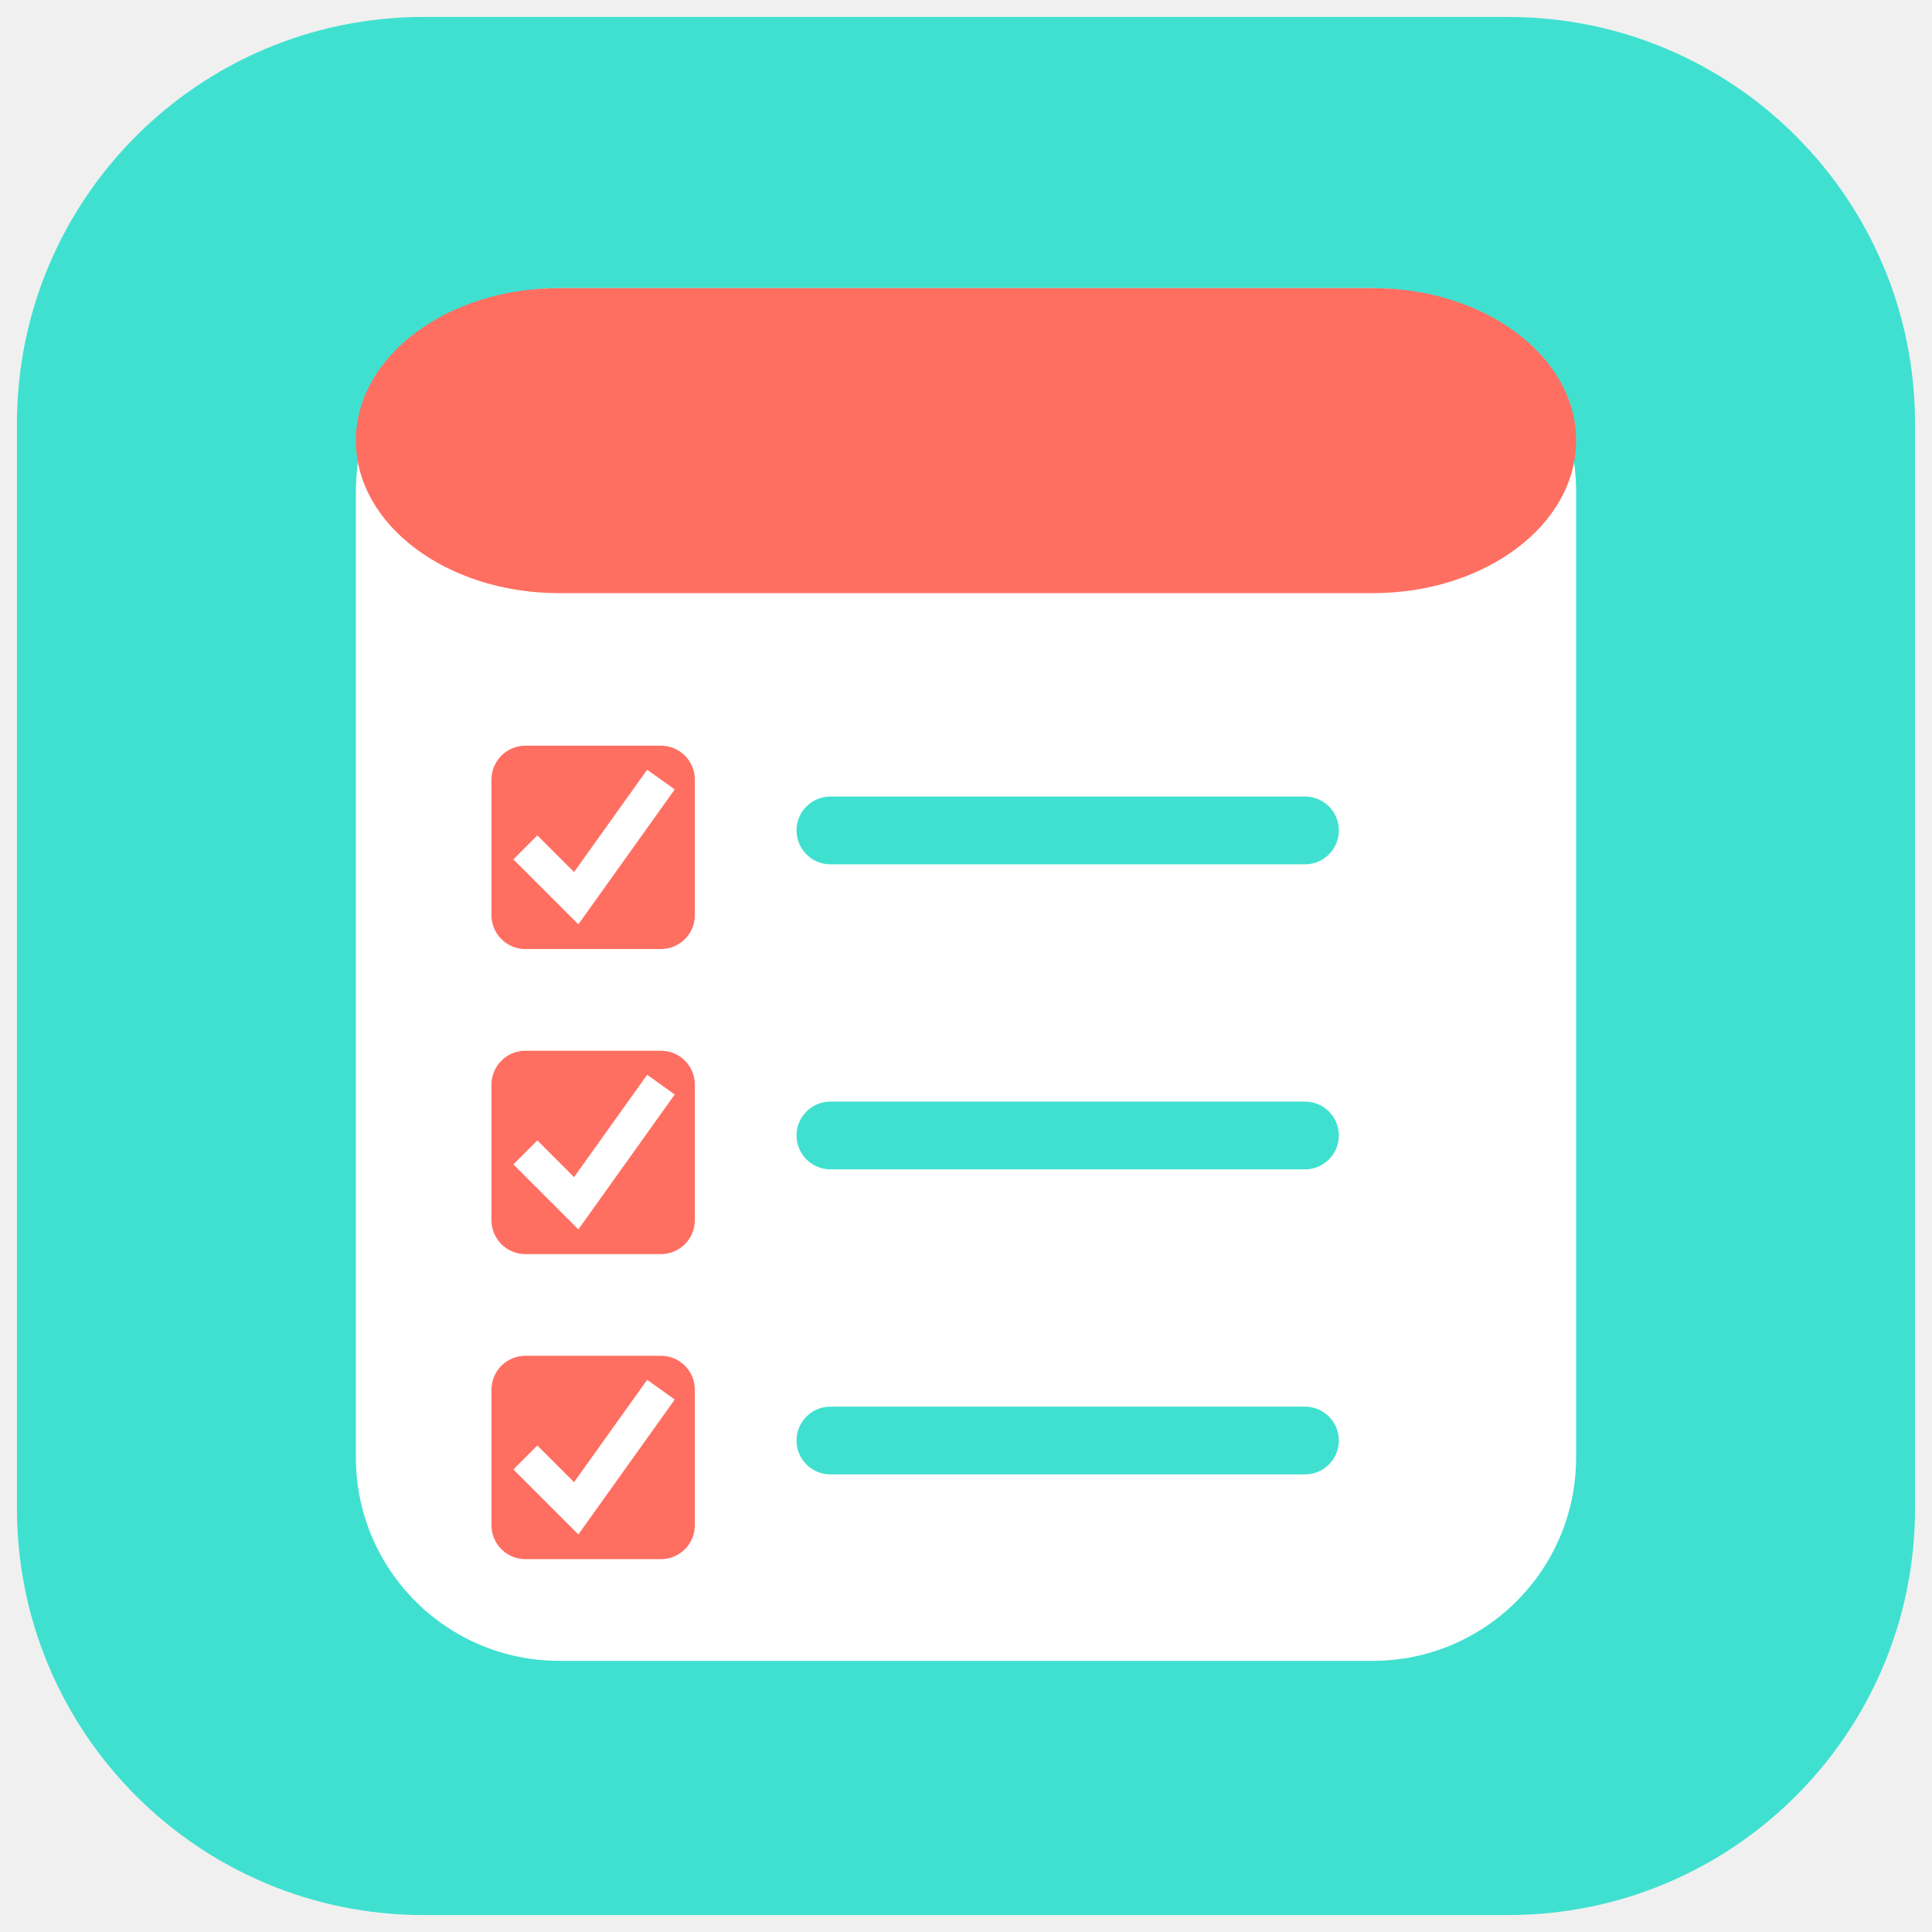
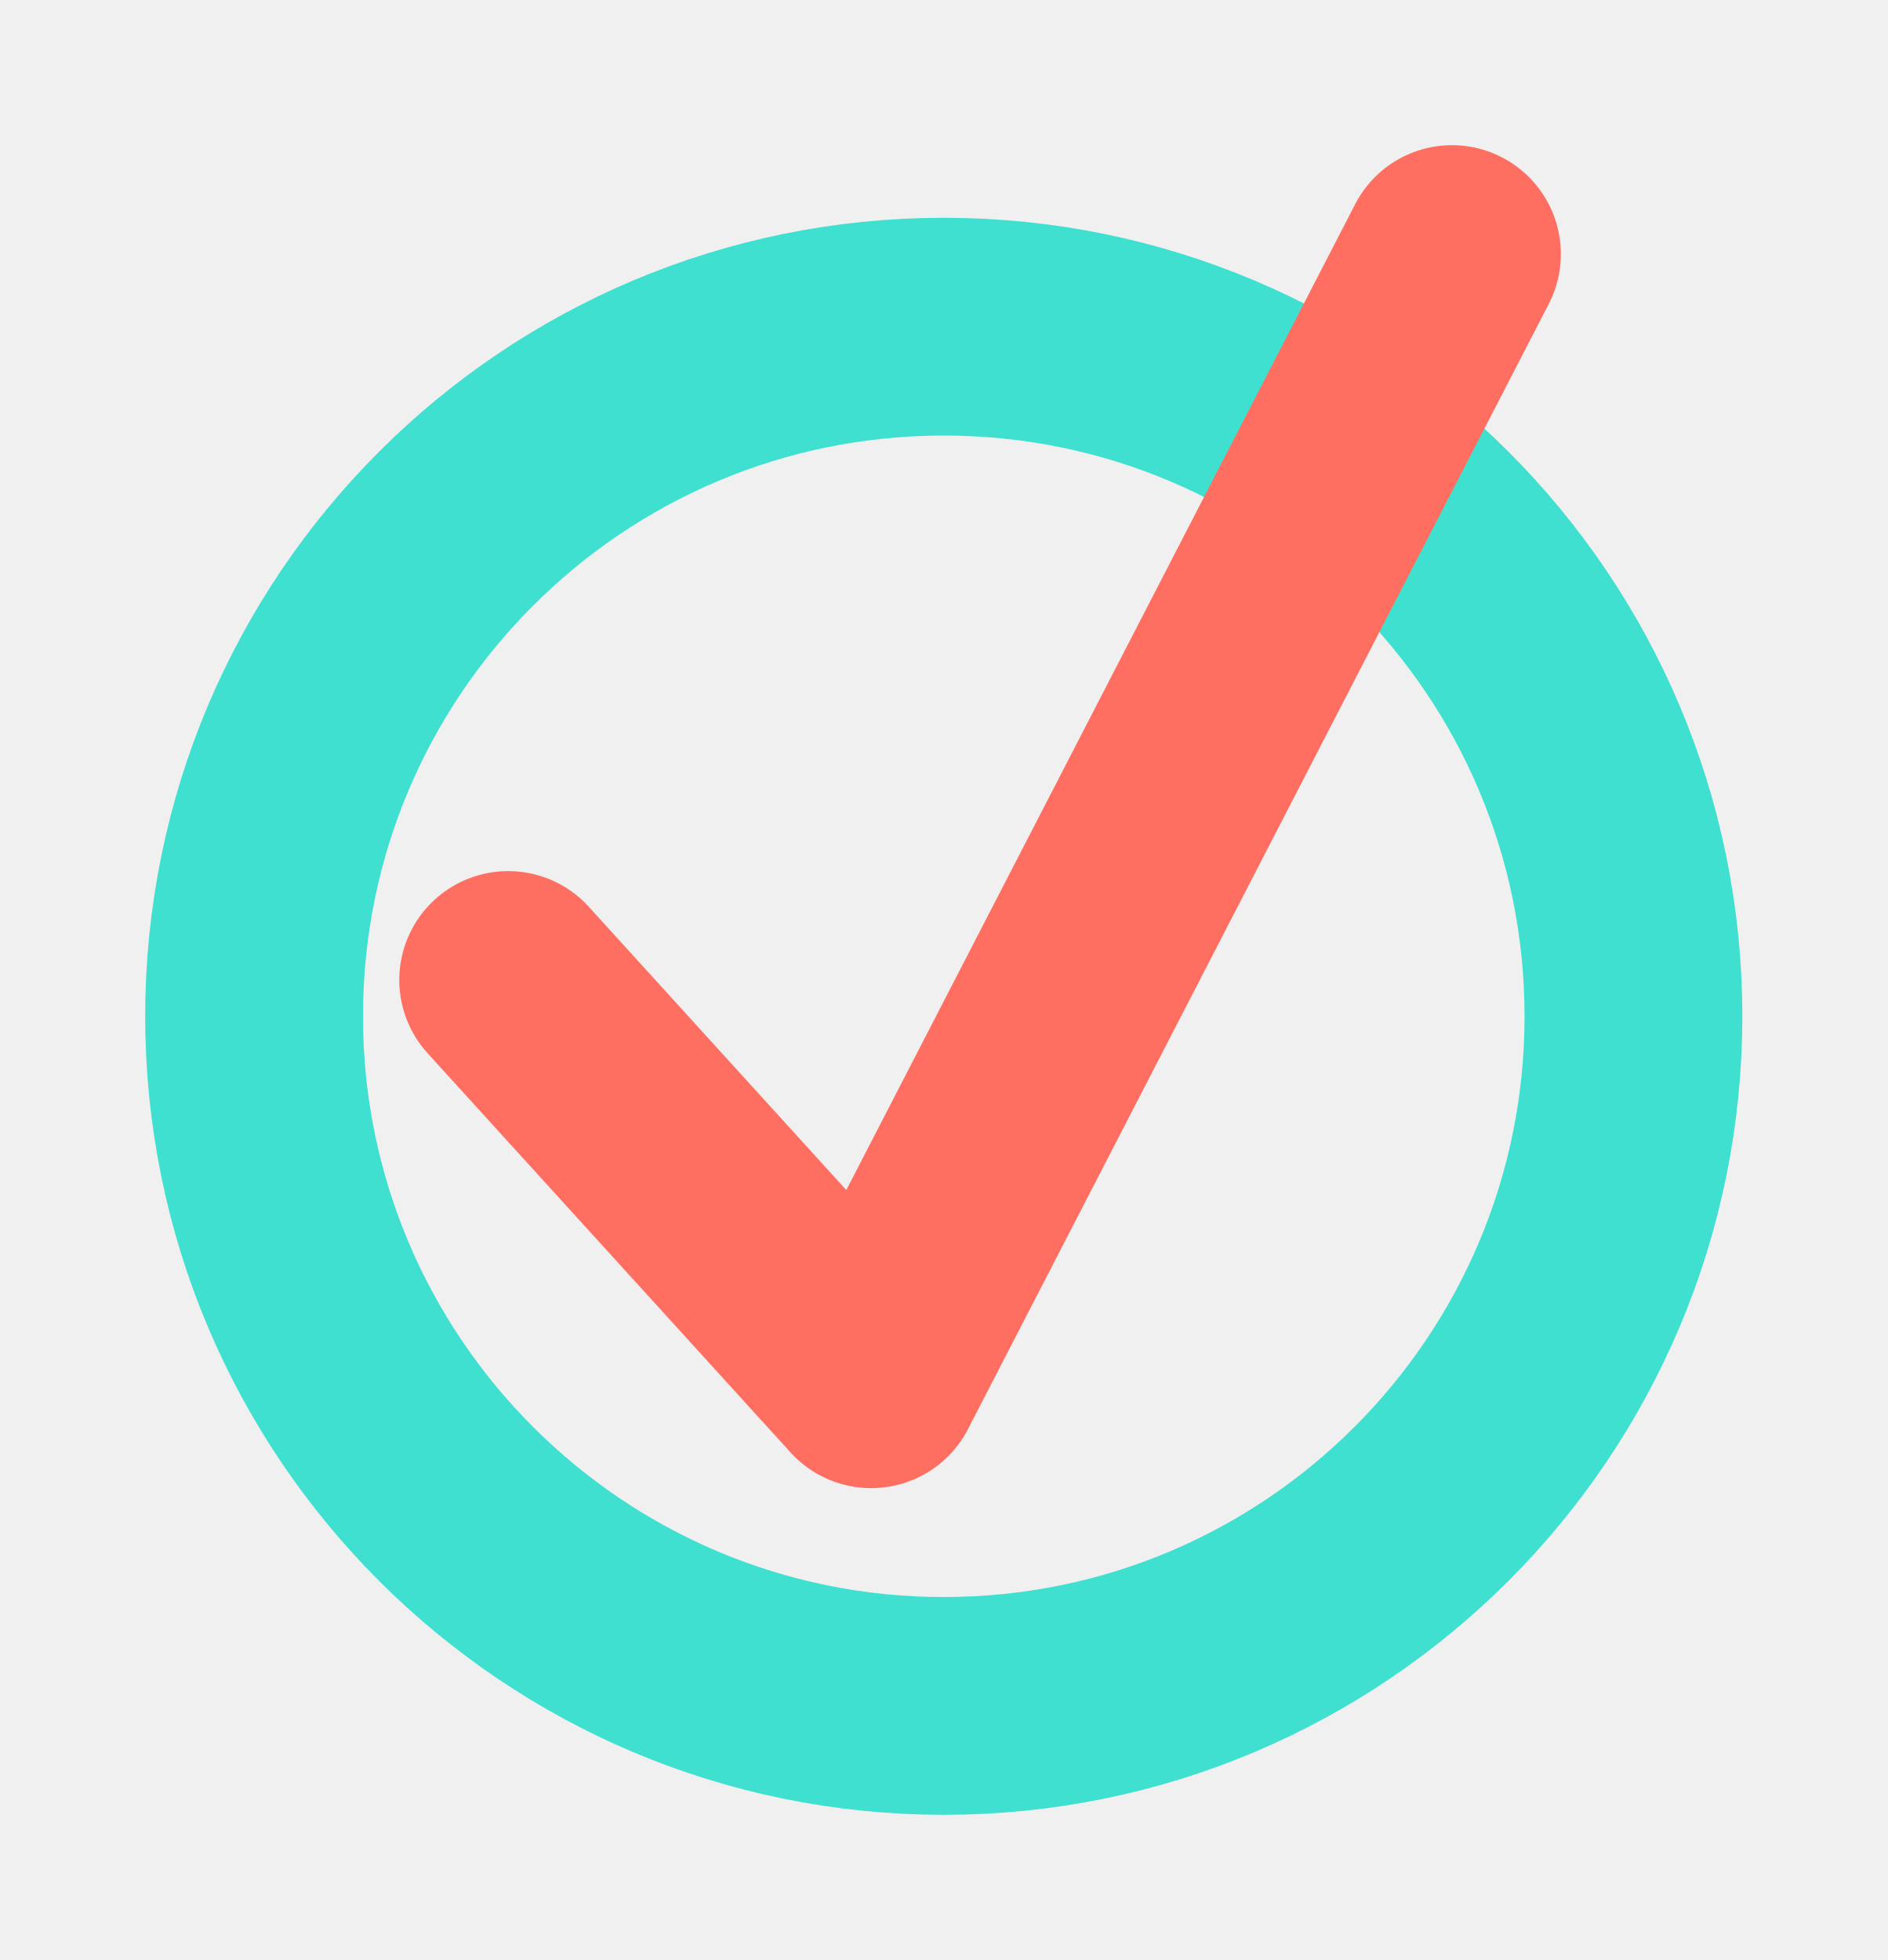
- <svg xmlns="http://www.w3.org/2000/svg" width="300" height="300" viewBox="7 7 114 114">
-   <rect x="8" y="8" width="112" height="112" rx="24" fill="#40E0D0" />
-   <rect x="28" y="24" width="72" height="81" rx="12" fill="white" />
-   <rect x="28" y="24" width="72" height="18" rx="12" fill="#FF6F61" />
-   <rect x="36" y="51" width="12" height="12" rx="2" fill="#FF6F61" />
-   <rect x="36" y="69" width="12" height="12" rx="2" fill="#FF6F61" />
-   <rect x="36" y="87" width="12" height="12" rx="2" fill="#FF6F61" />
-   <path d="M38 57 L41 60 L46 53" stroke="white" stroke-width="2" fill="none" />
-   <path d="M38 75 L41 78 L46 71" stroke="white" stroke-width="2" fill="none" />
-   <path d="M38 93 L41 96 L46 89" stroke="white" stroke-width="2" fill="none" />
-   <rect x="54" y="54" width="32" height="4" rx="2" fill="#40E0D0" />
-   <rect x="54" y="72" width="32" height="4" rx="2" fill="#40E0D0" />
-   <rect x="54" y="90" width="32" height="4" rx="2" fill="#40E0D0" />
+ <svg xmlns="http://www.w3.org/2000/svg" width="52" height="54" viewBox="124 32 52 54">
+   <circle cx="150" cy="60" r="19" stroke="#40E0D0" stroke-width="6" fill="none" />
+   <path d="M138 59 L148 70 L164 39" stroke="#FF6F61" stroke-width="6" fill="none" stroke-linecap="round" stroke-linejoin="round" />
</svg>
